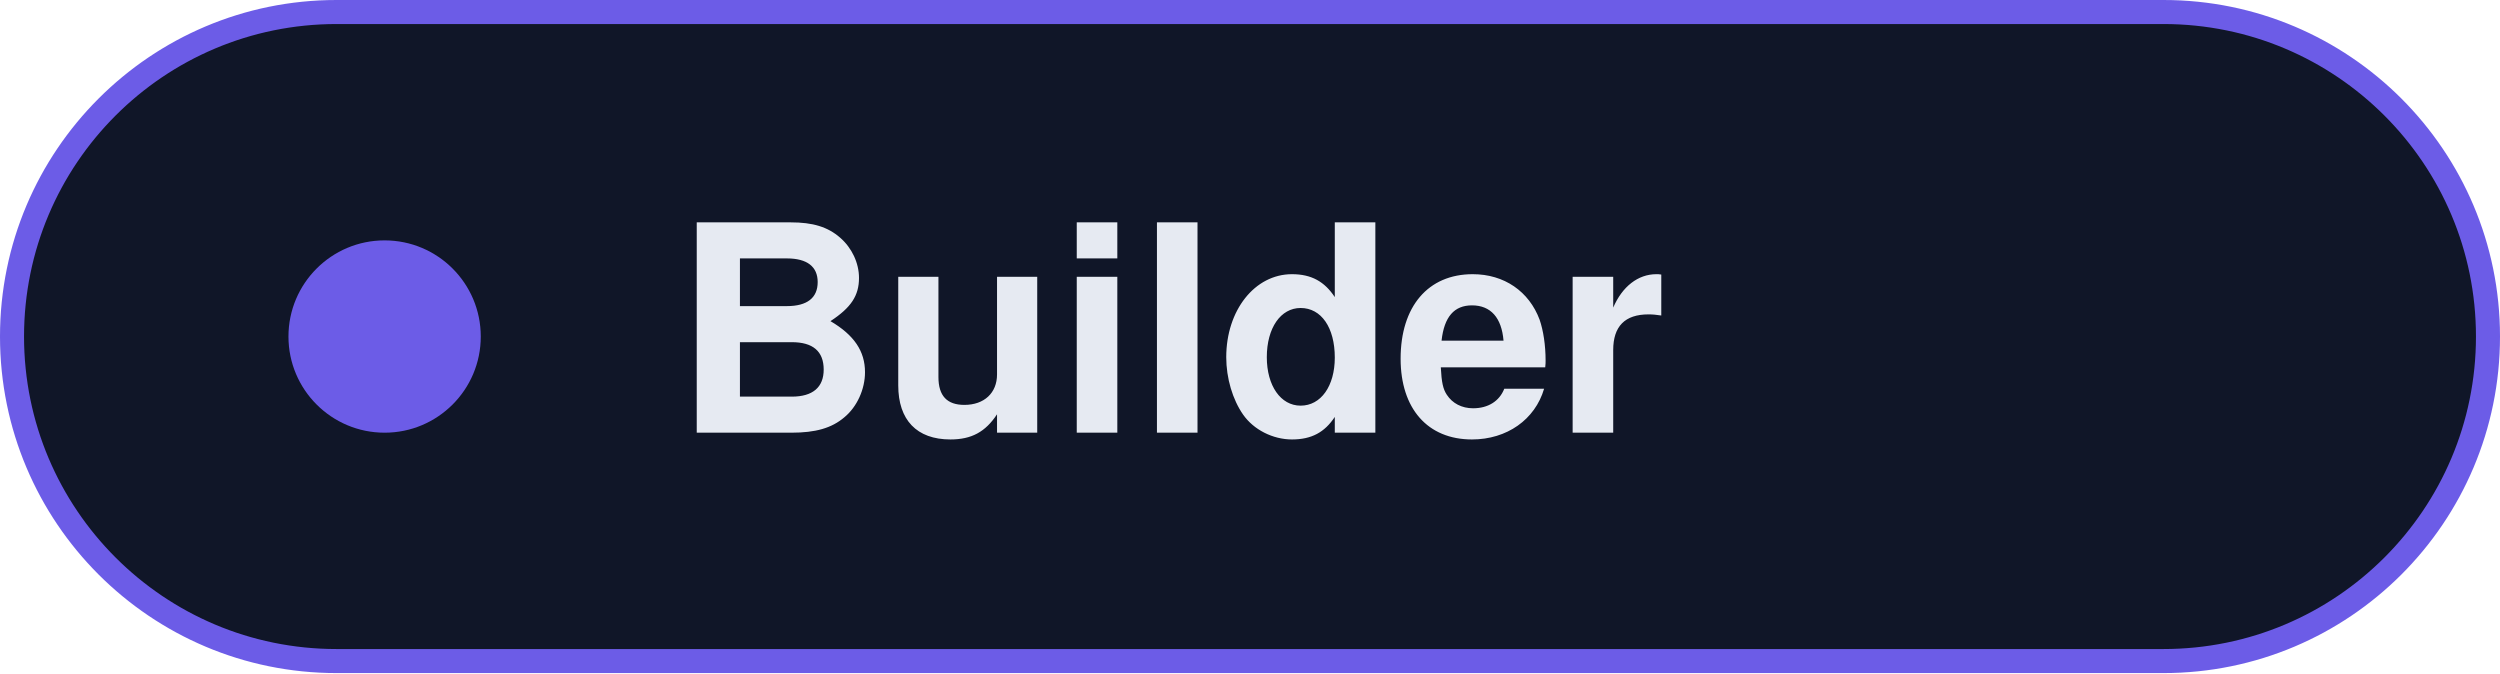
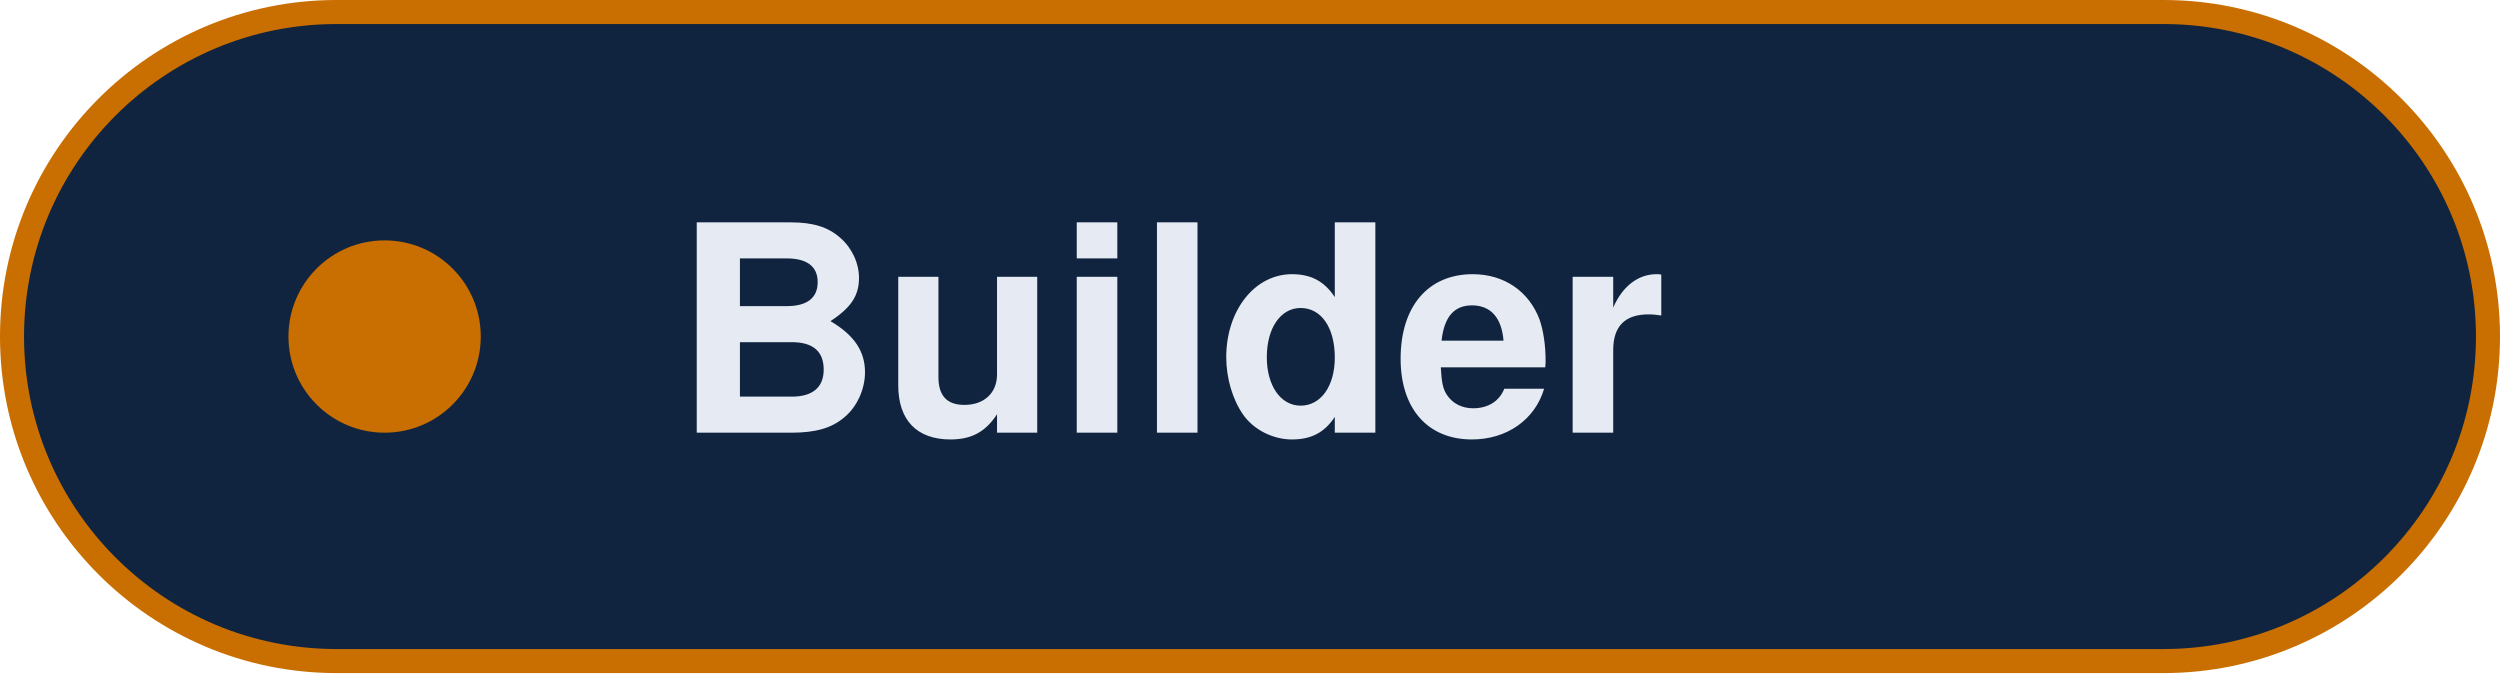
<svg xmlns="http://www.w3.org/2000/svg" width="104" height="28" viewBox="0 0 104 28" role="img" aria-label="Builder">
-   <rect x="0.5" y="0.5" width="103" height="27" rx="13.5" fill="#101628" stroke="#6C5CE7" />
-   <circle cx="16" cy="14" r="4" fill="#6C5CE7" />
+   <rect x="0.5" y="0.5" width="103" height="27" rx="13.5" fill="#10243F" stroke="#C96E00" />
+   <circle cx="16" cy="14" r="4" fill="#C96E00" />
  <text x="28" y="18" fill="#E6EAF2" font-family="Segoe UI, Helvetica, Arial, sans-serif" font-size="12" font-weight="600">Builder</text>
</svg>
